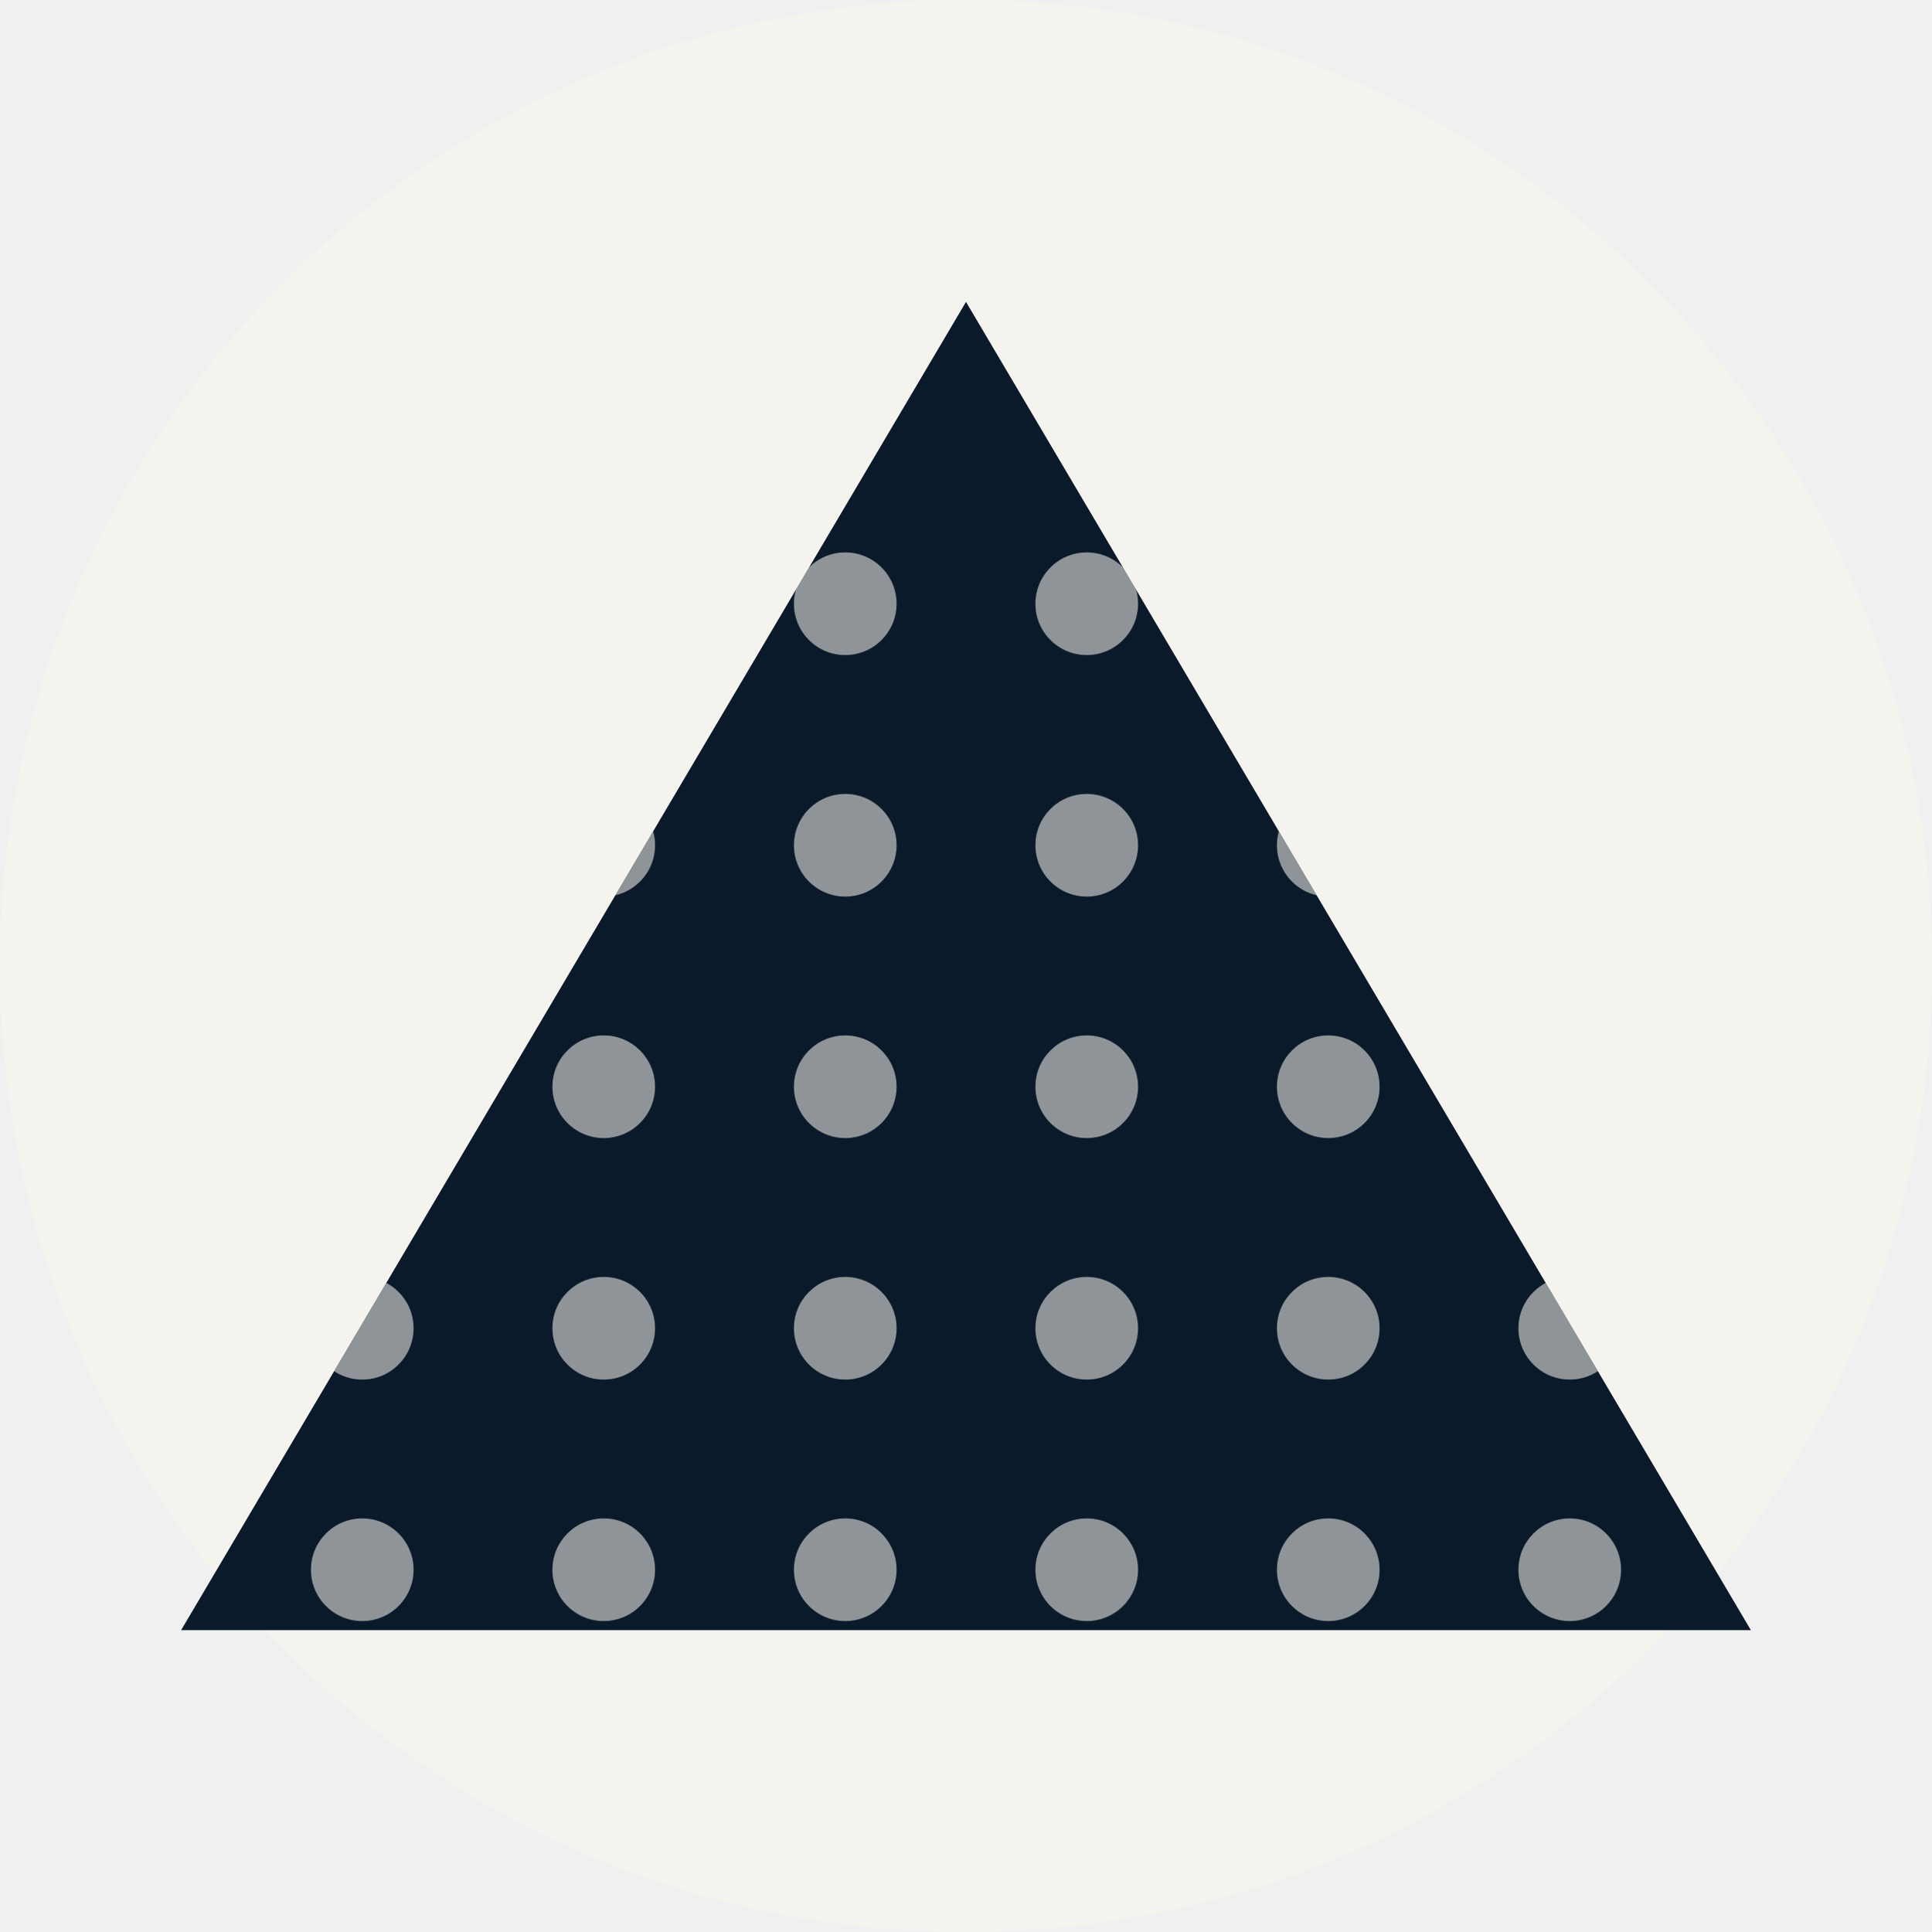
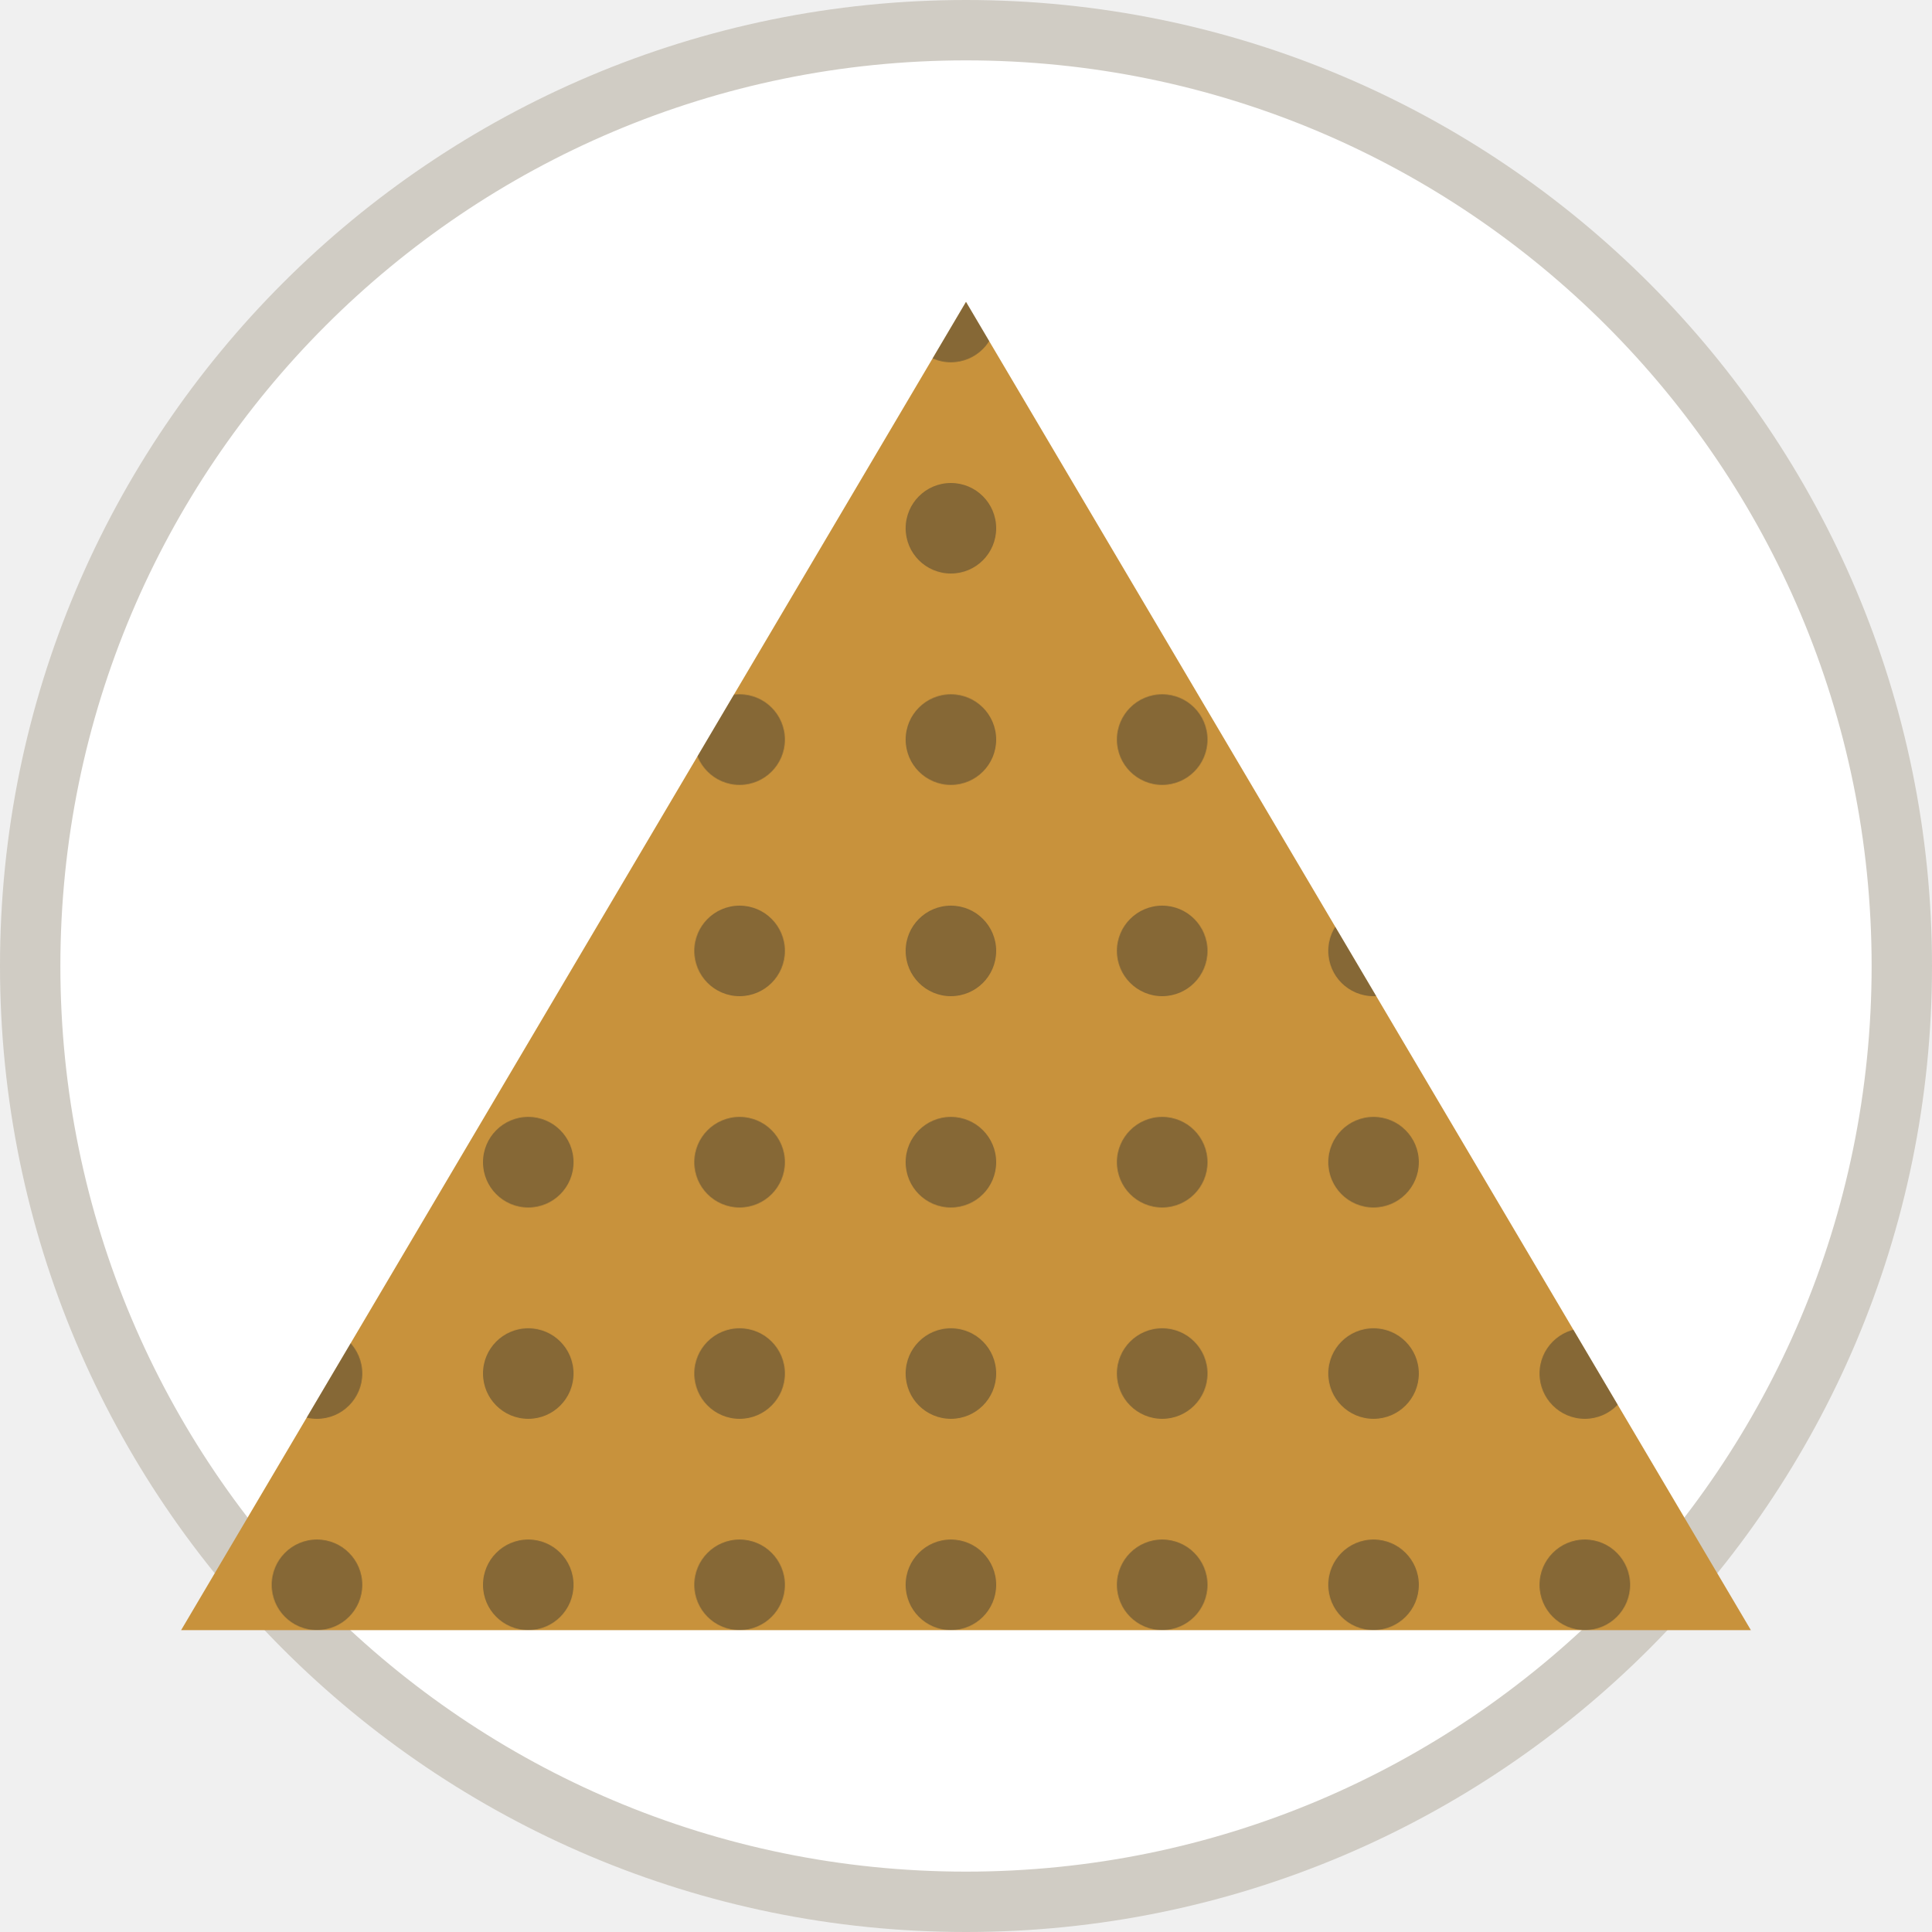
<svg xmlns="http://www.w3.org/2000/svg" viewBox="0 0 32 32">
  <defs>
-     <pattern id="dots" x="0" y="0" width="4" height="4" patternUnits="userSpaceOnUse">
-       <circle cx="2" cy="2" r="0.85" fill="#FAF7F0" opacity="0.55" />
+     <pattern id="dots" x="0" y="0" width="3.5" height="3.5" patternUnits="userSpaceOnUse">
+       <circle cx="1.75" cy="1.75" r="0.75" fill="#0B1A2A" opacity="0.35" />
    </pattern>
    <clipPath id="ca">
      <path d="M16 5L29 27H3Z" />
    </clipPath>
  </defs>
-   <circle cx="16" cy="16" r="16" fill="#F5F3EE" />
-   <path d="M16 5L29 27H3Z" fill="#0B1A2A" />
+   <circle cx="16" cy="16" r="15.5" fill="#FFFFFF" stroke="#D0CCC4" stroke-width="1" />
+   <path d="M16 5L29 27H3Z" fill="#C8923C" />
  <rect width="32" height="32" fill="url(#dots)" clip-path="url(#ca)" />
</svg>
